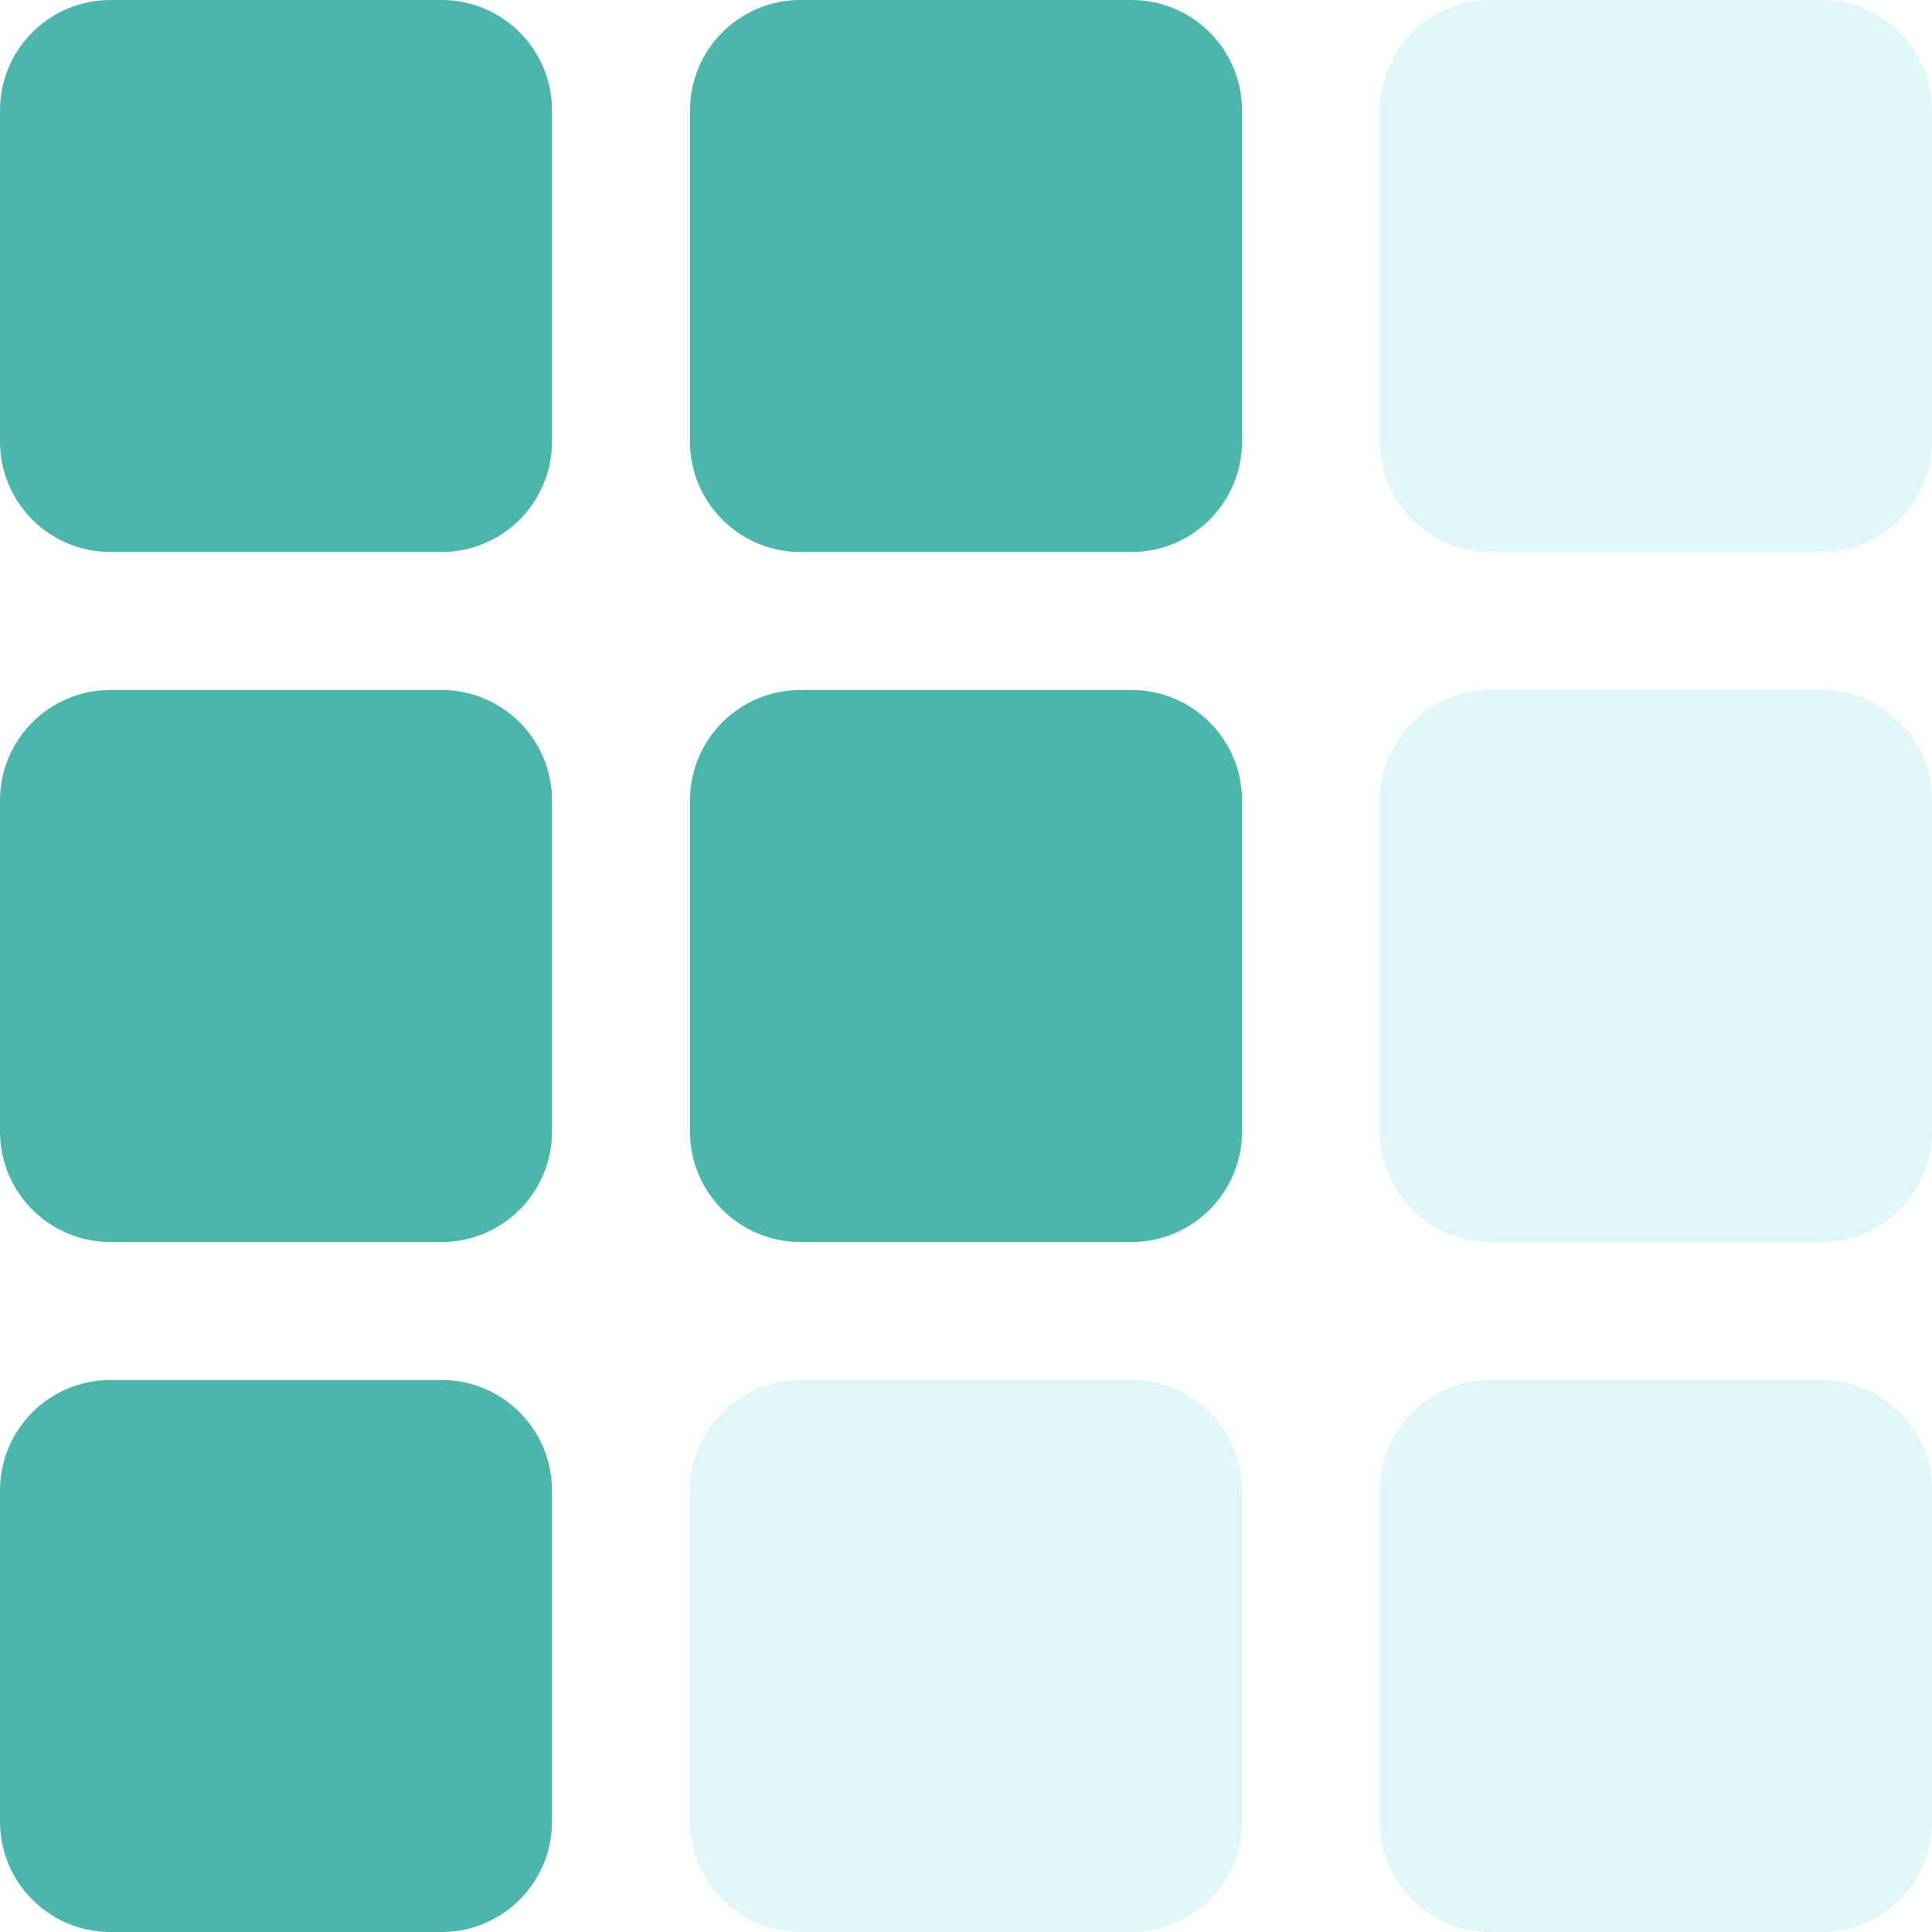
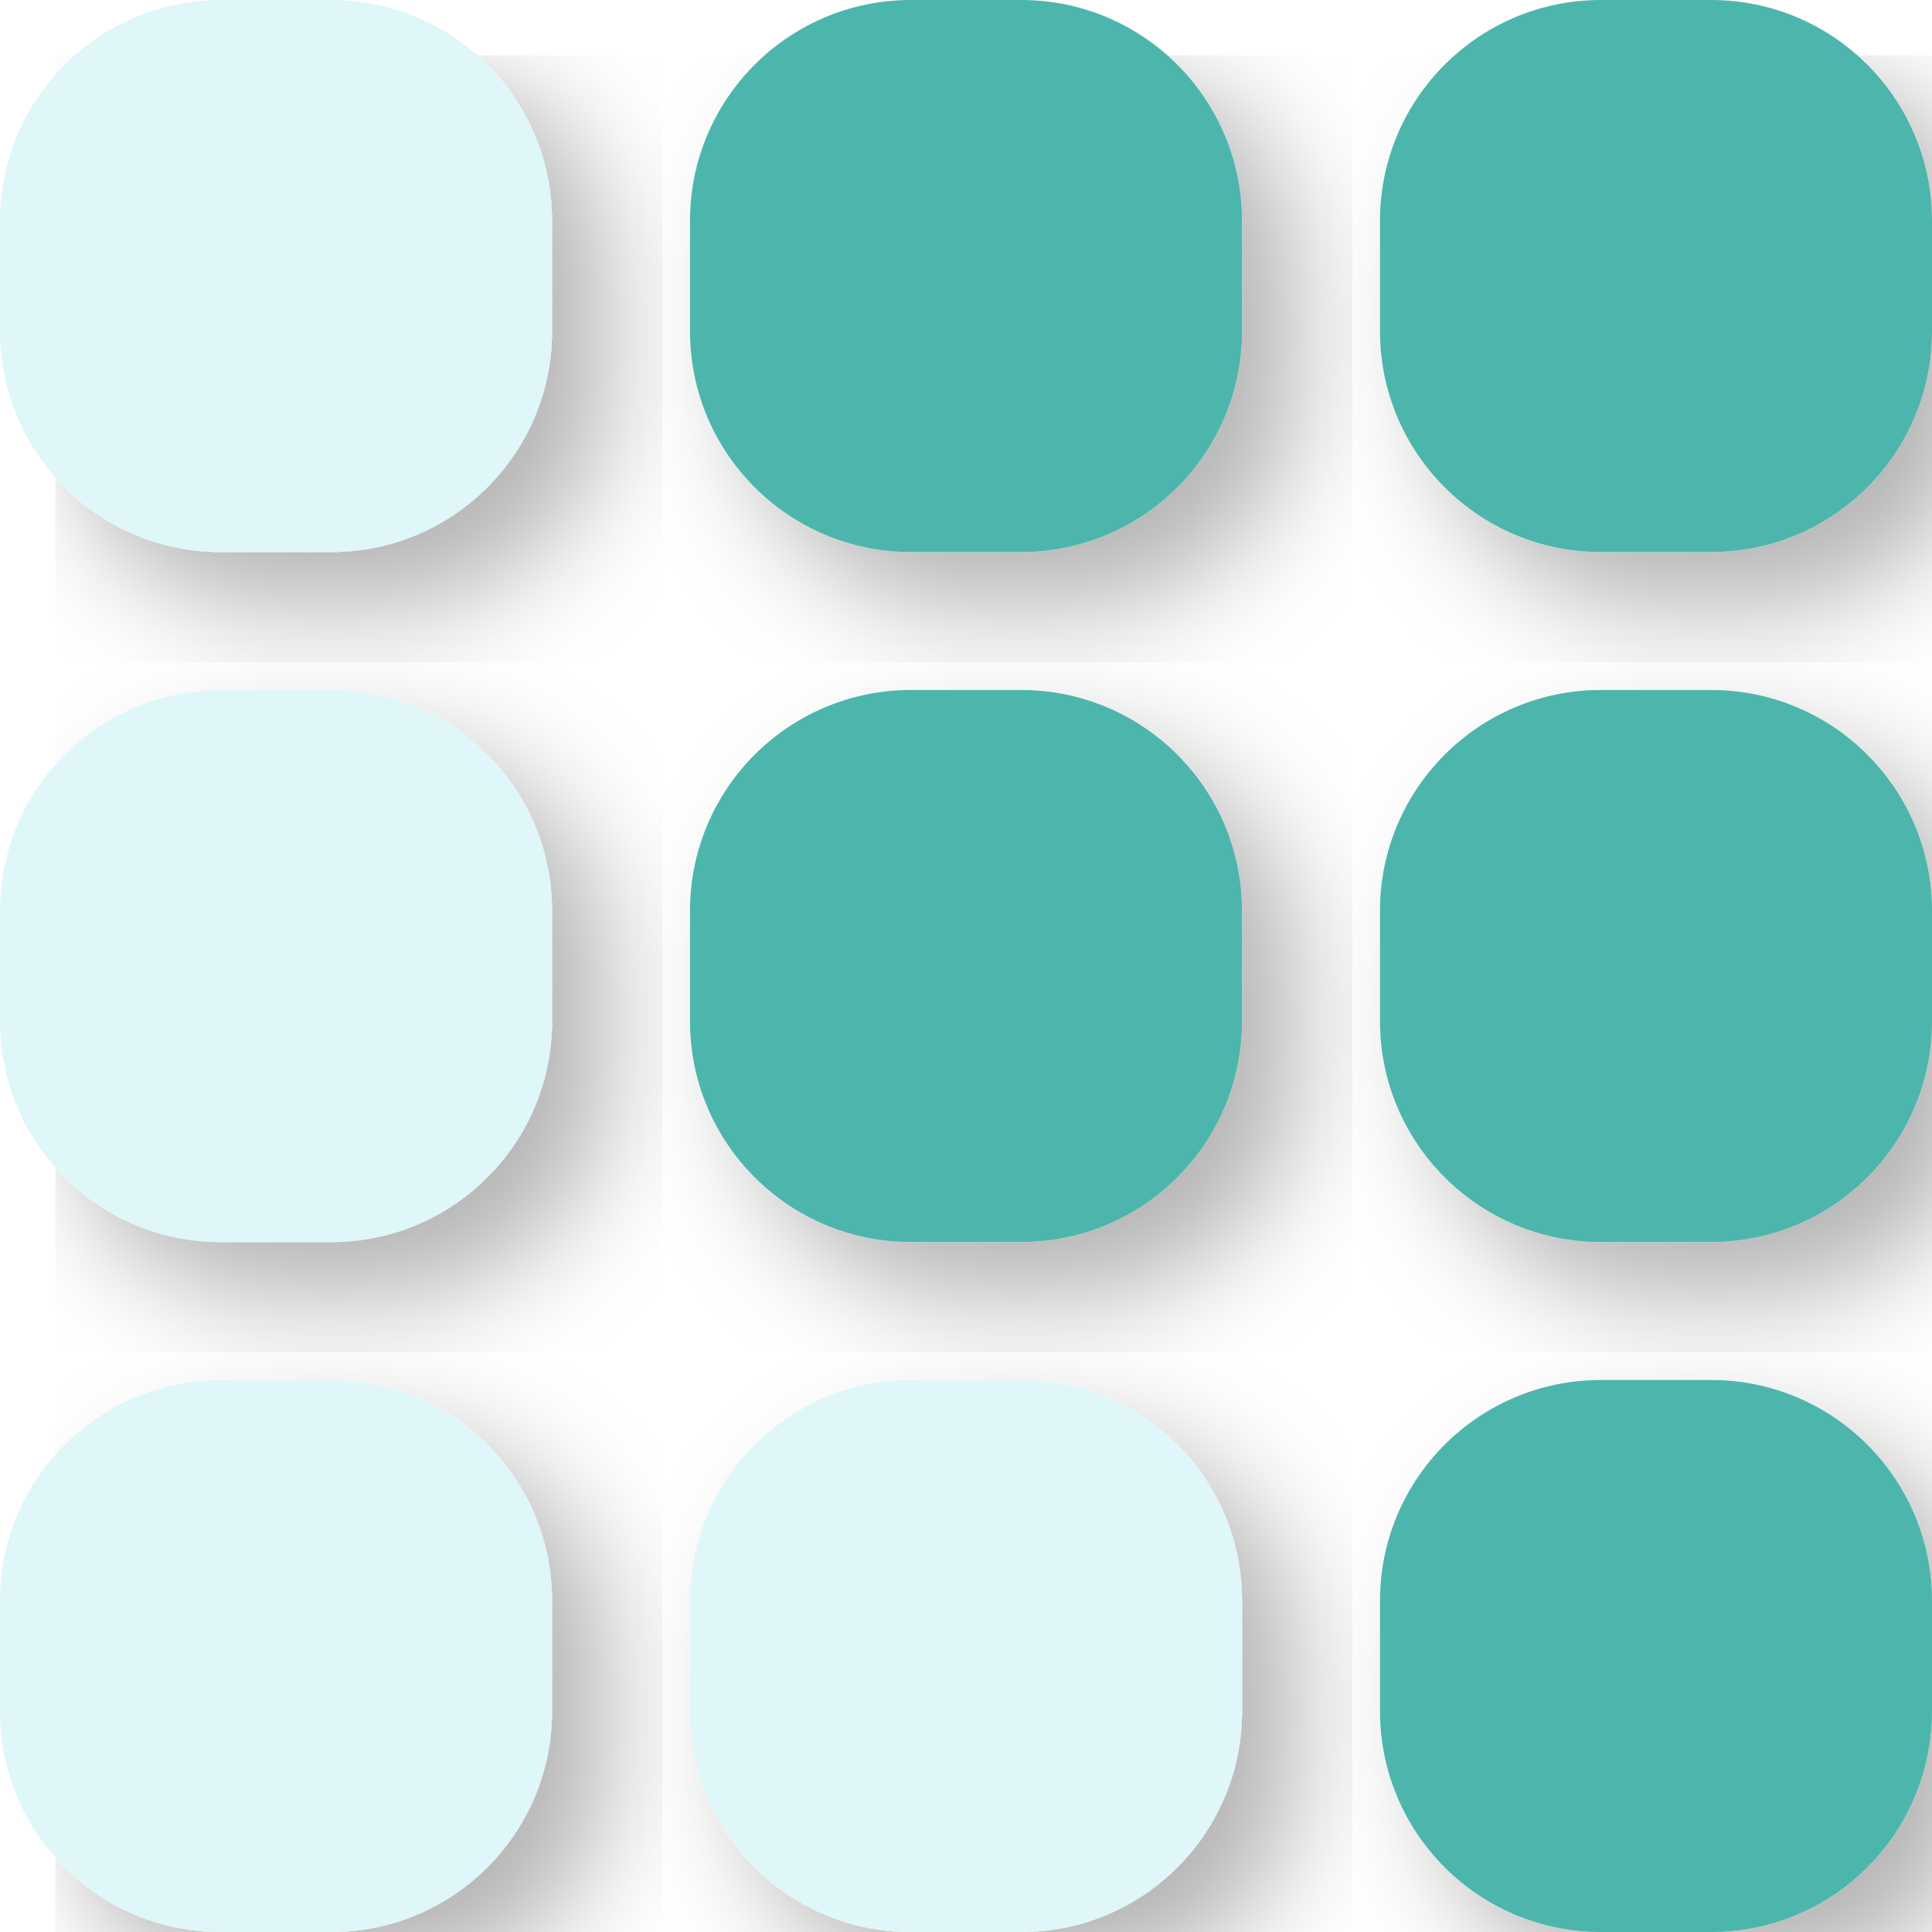
<svg xmlns="http://www.w3.org/2000/svg" viewBox="0 0 70 70" width="70" height="70">
-   <rect x="0" y="0" width="20" height="20" fill="#4db6ac" rx="4" />
-   <rect x="25" y="0" width="20" height="20" fill="#4db6ac" rx="4" />
-   <rect x="0" y="25" width="20" height="20" fill="#4db6ac" rx="4" />
-   <rect x="25" y="25" width="20" height="20" fill="#4db6ac" rx="4" />
-   <rect x="0" y="50" width="20" height="20" fill="#4db6ac" rx="4" />
-   <rect x="50" y="0" width="20" height="20" fill="#e0f7fa" rx="4" />
-   <rect x="50" y="25" width="20" height="20" fill="#e0f7fa" rx="4" />
-   <rect x="25" y="50" width="20" height="20" fill="#e0f7fa" rx="4" />
-   <rect x="50" y="50" width="20" height="20" fill="#e0f7fa" rx="4" />
+   <defs>
+     <filter id="boxShadow" x="-20%" y="-20%" width="140%" height="140%">
+       <feDropShadow dx="2" dy="2" stdDeviation="2" flood-color="rgba(0, 0, 0, 0.3)" />
+     </filter>
+   </defs>
+   <rect x="25" y="0" width="20" height="20" fill="#4db6ac" rx="8" filter="url(#boxShadow)" />
+   <rect x="50" y="0" width="20" height="20" fill="#4db6ac" rx="8" filter="url(#boxShadow)" />
+   <rect x="25" y="25" width="20" height="20" fill="#4db6ac" rx="8" filter="url(#boxShadow)" />
+   <rect x="50" y="25" width="20" height="20" fill="#4db6ac" rx="8" filter="url(#boxShadow)" />
+   <rect x="50" y="50" width="20" height="20" fill="#4db6ac" rx="8" filter="url(#boxShadow)" />
+   <rect x="0" y="0" width="20" height="20" fill="#e0f7fa" rx="8" filter="url(#boxShadow)" />
+   <rect x="0" y="25" width="20" height="20" fill="#e0f7fa" rx="8" filter="url(#boxShadow)" />
+   <rect x="0" y="50" width="20" height="20" fill="#e0f7fa" rx="8" filter="url(#boxShadow)" />
+   <rect x="25" y="50" width="20" height="20" fill="#e0f7fa" rx="8" filter="url(#boxShadow)" />
</svg>
